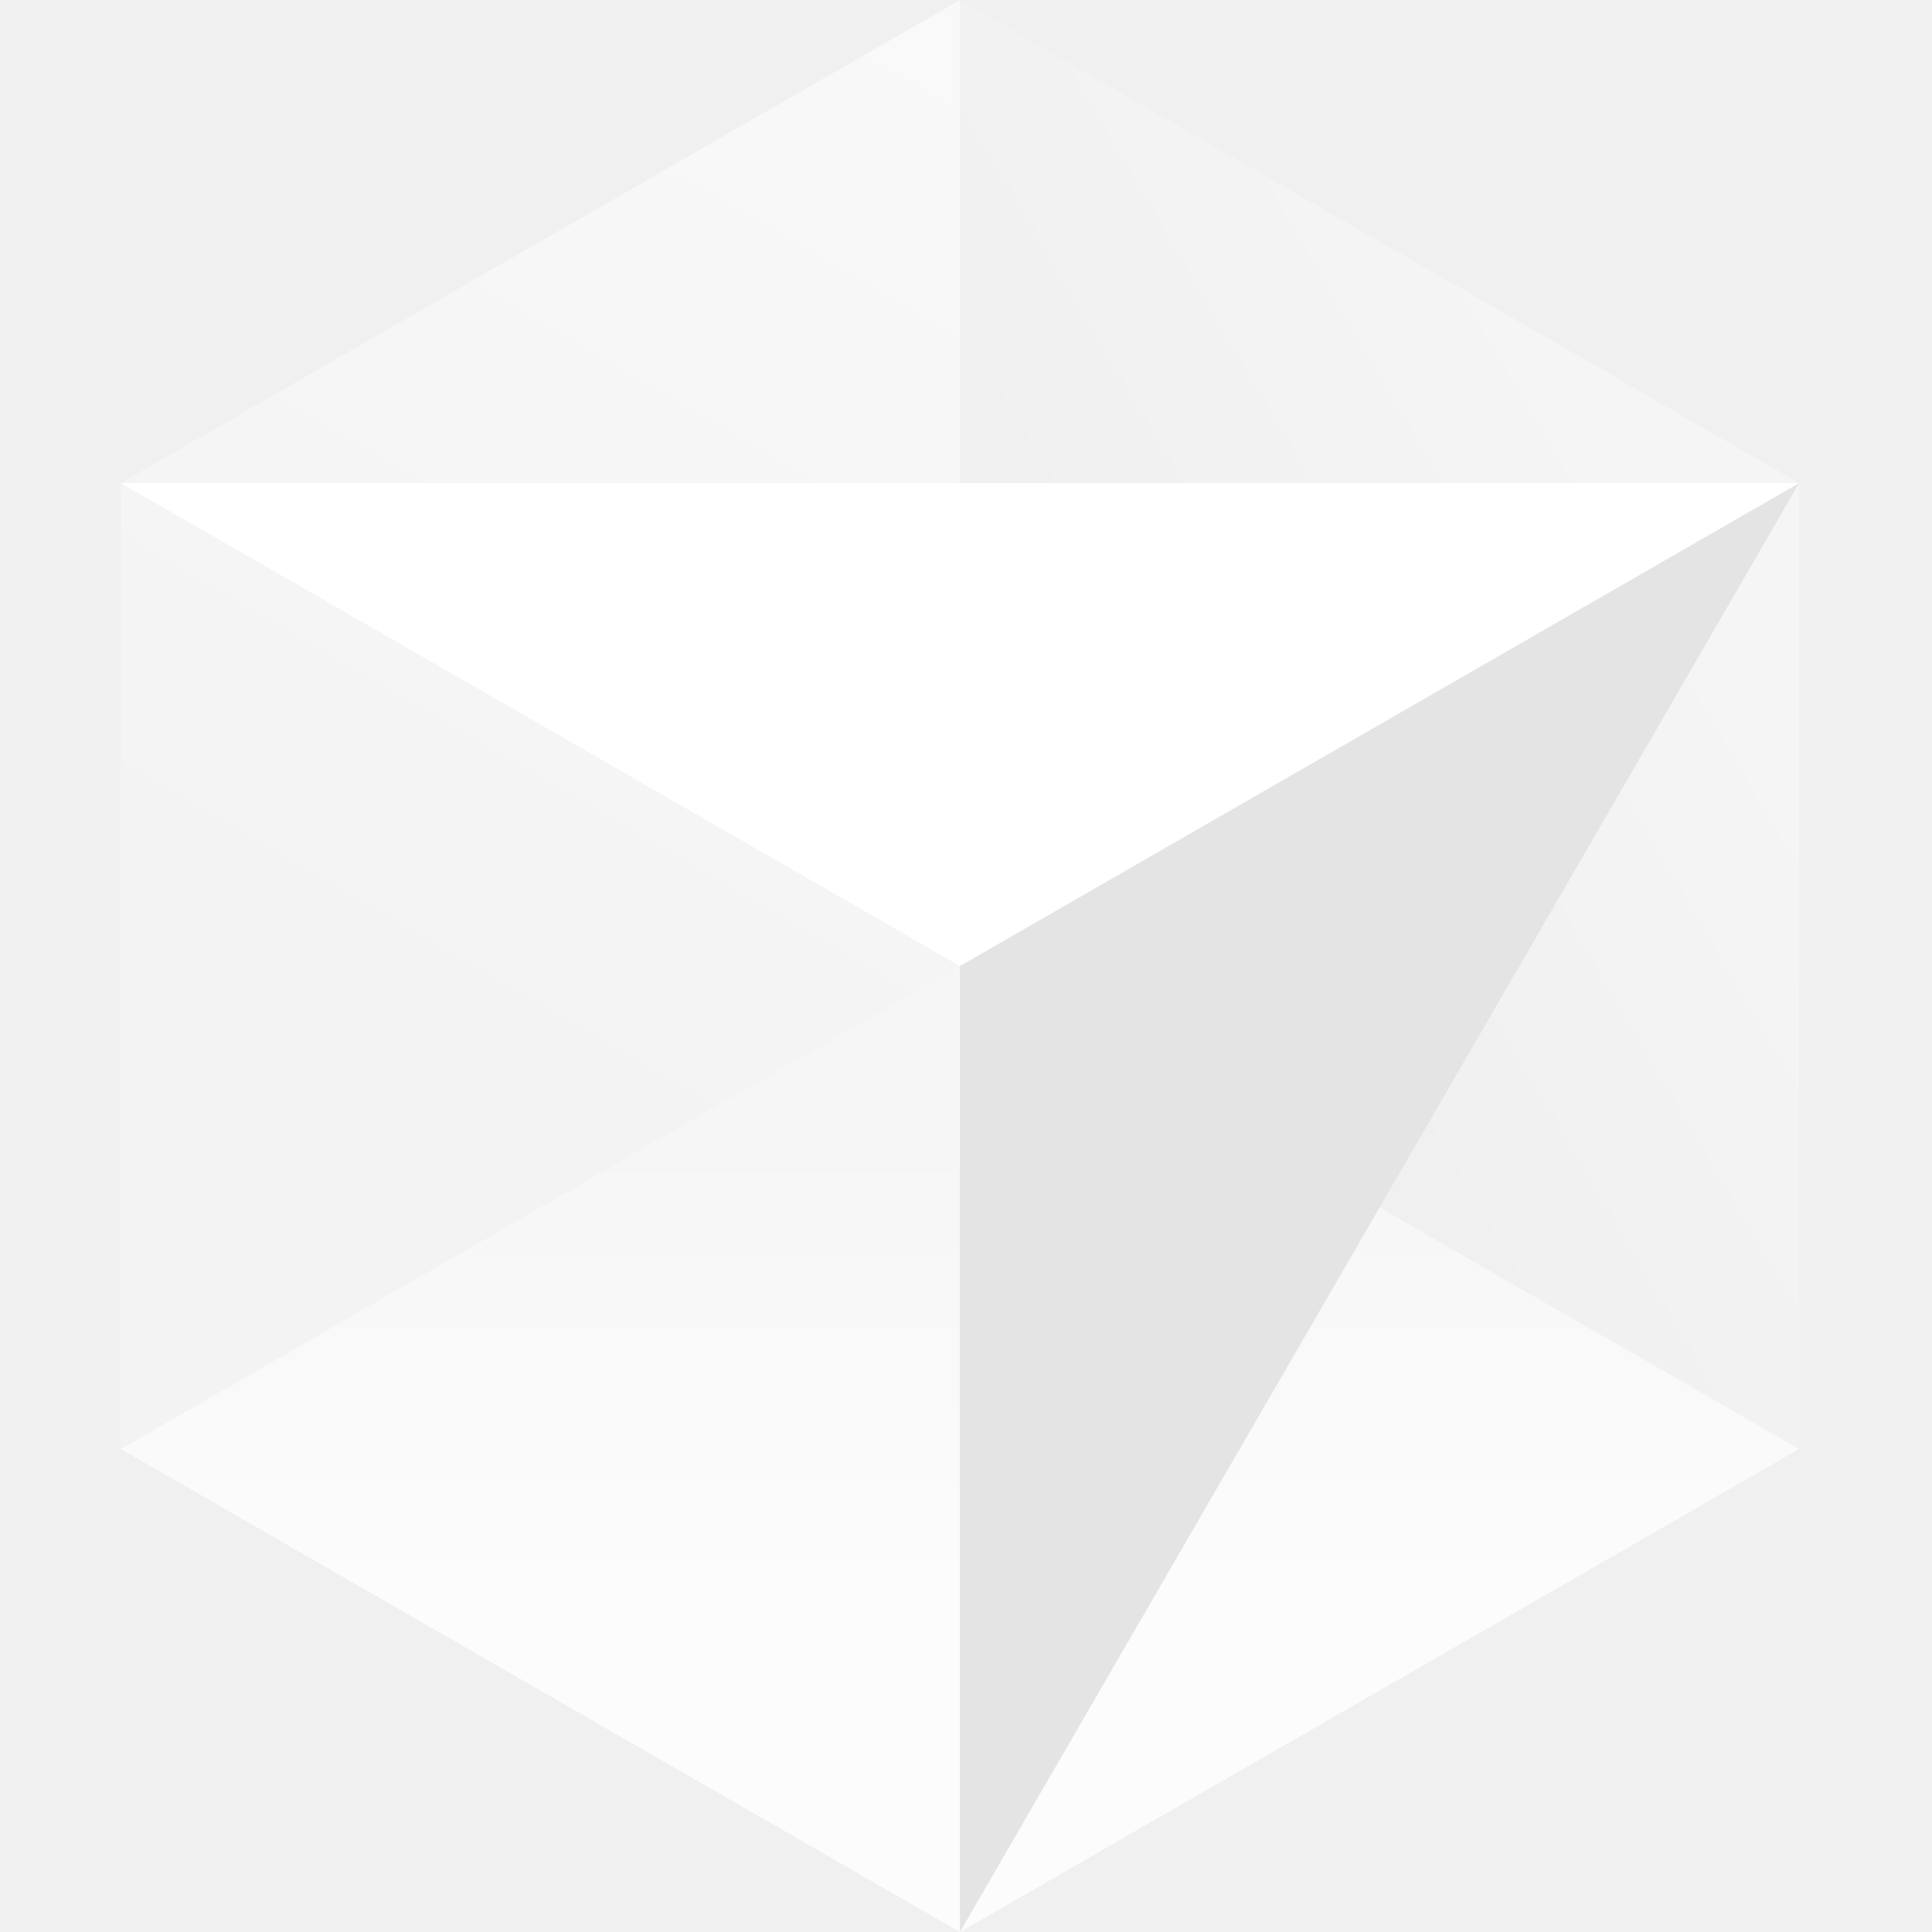
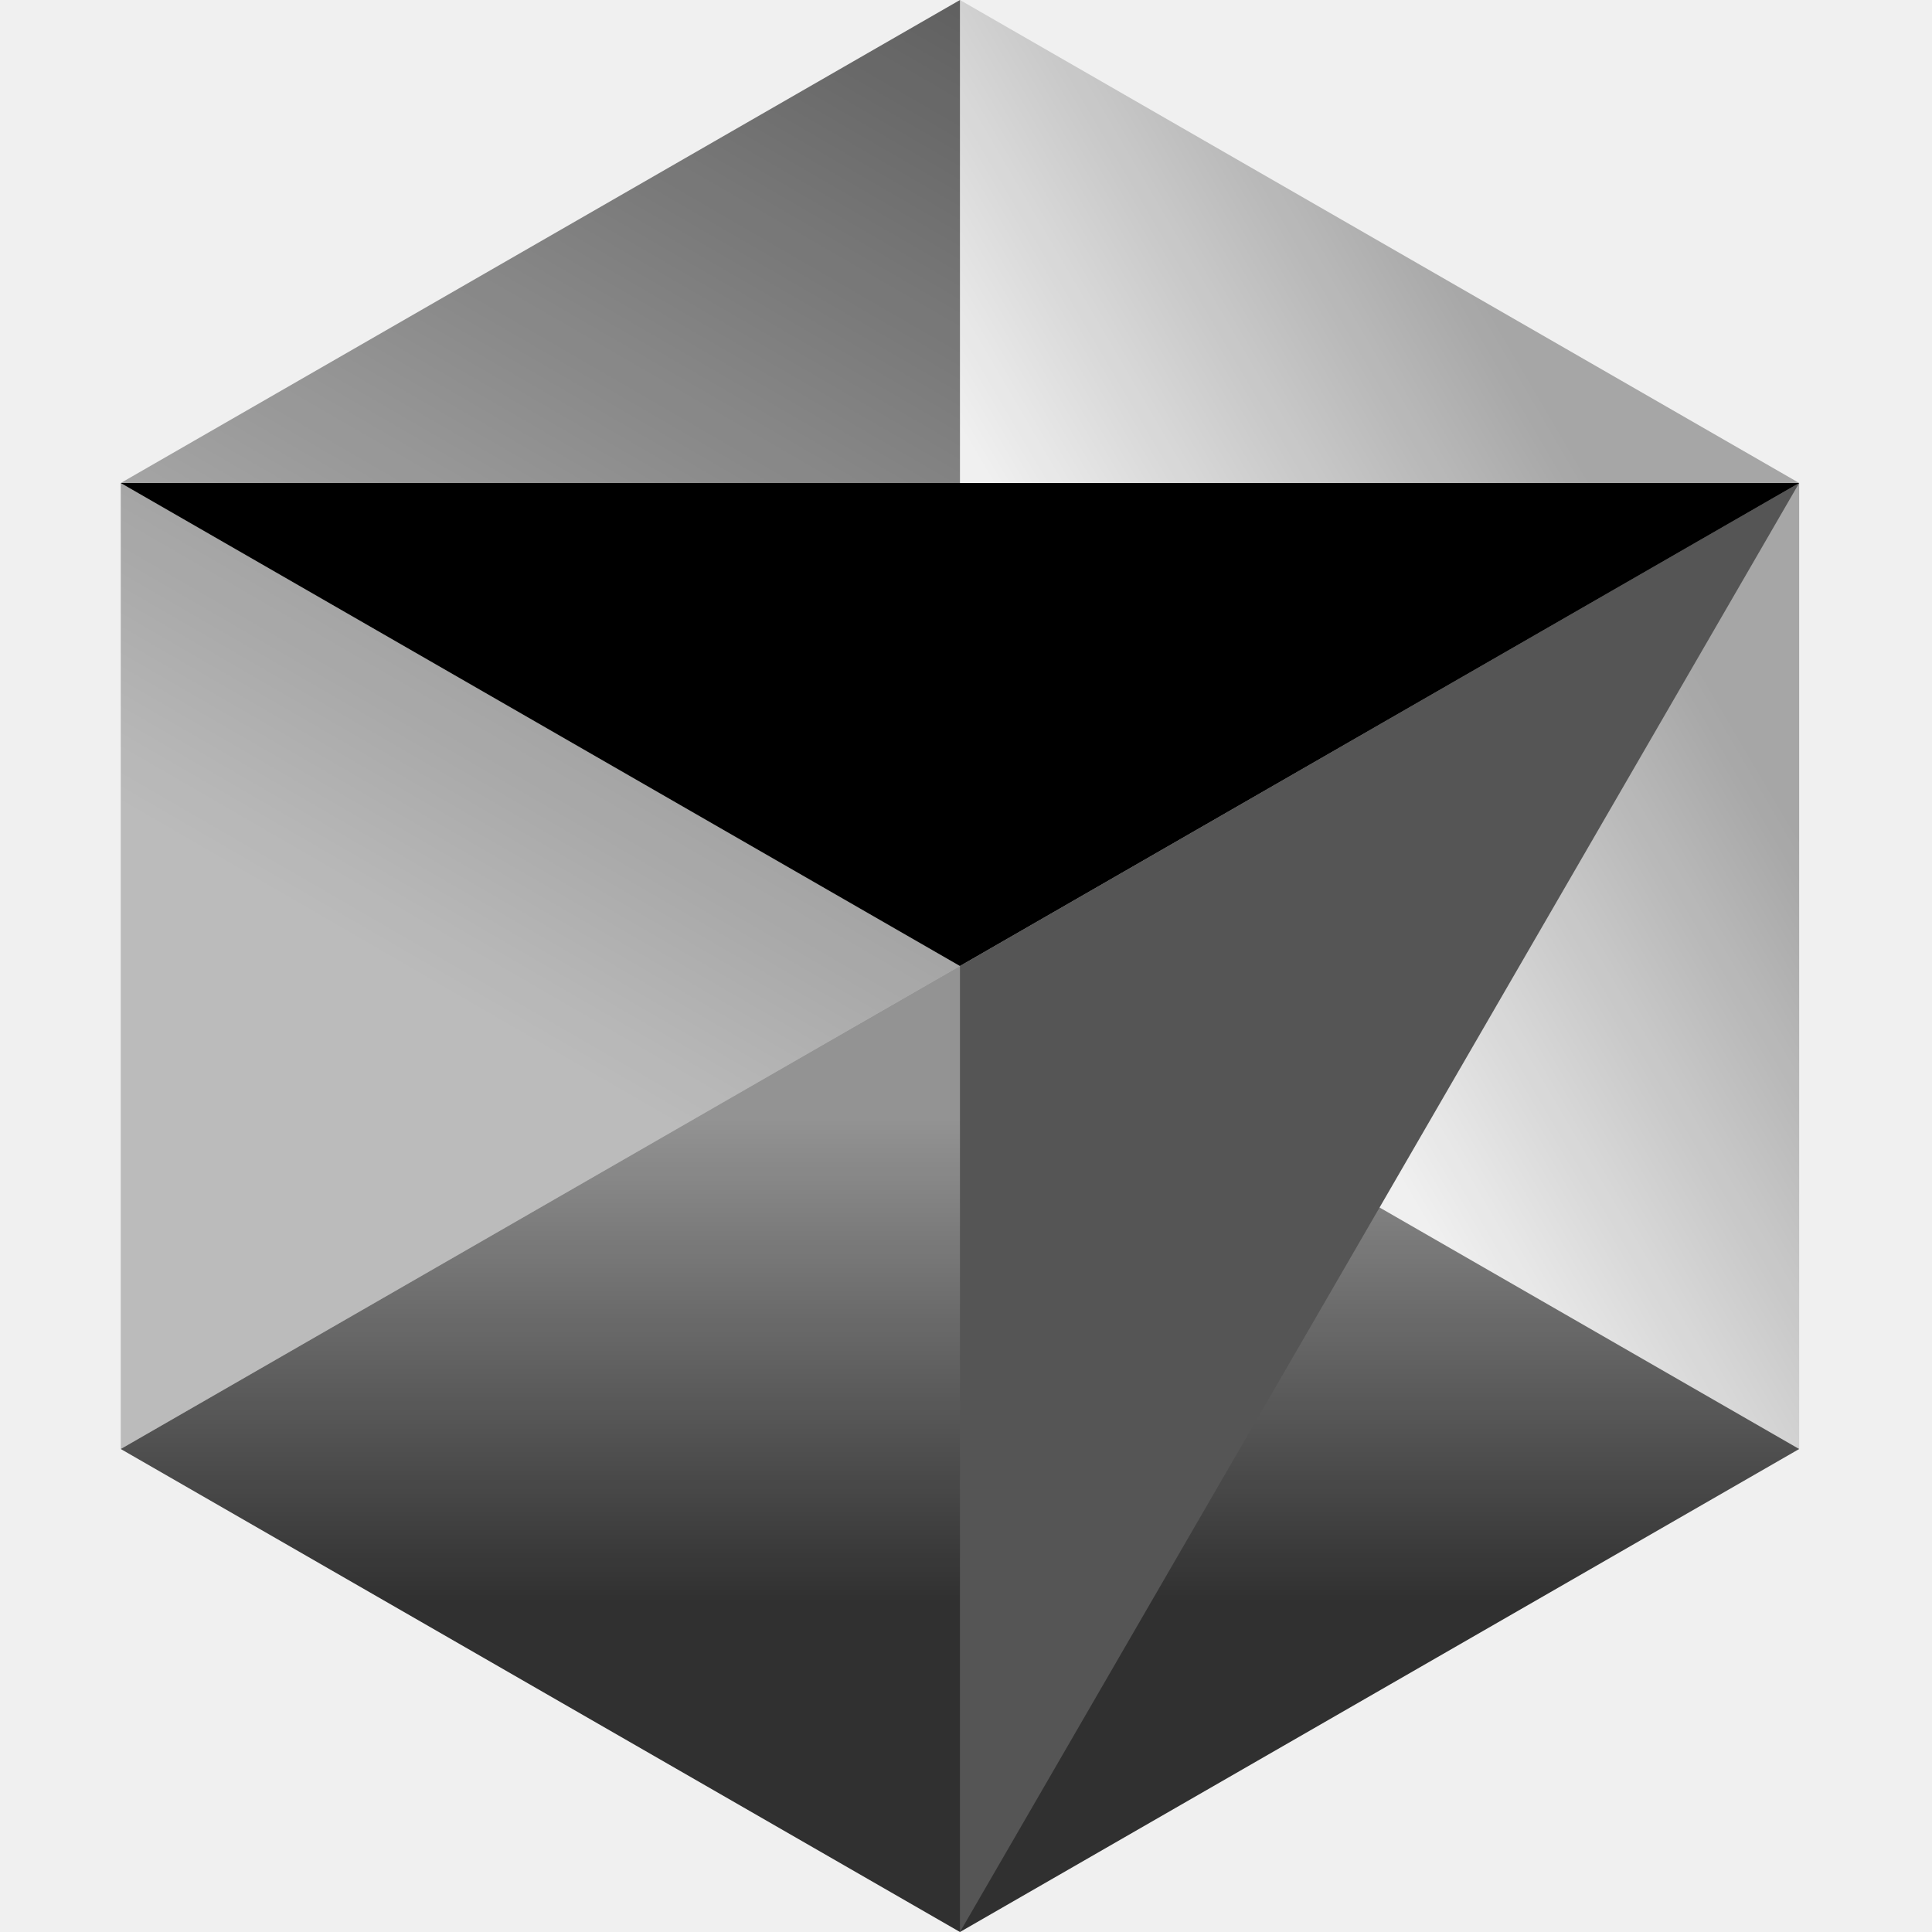
- <svg xmlns="http://www.w3.org/2000/svg" height="56" viewBox="0 0 24 24" width="56" style="flex: 0 0 auto; line-height: 1;">
+ <svg xmlns="http://www.w3.org/2000/svg" height="1em" style="flex:none;line-height:1" viewBox="0 0 24 24" width="1em">
  <path d="M11.925 24l10.425-6-10.425-6L1.5 18l10.425 6z" fill="url(#lobe-icons-cursorundefined-fill-0)" />
  <path d="M22.35 18V6L11.925 0v12l10.425 6z" fill="url(#lobe-icons-cursorundefined-fill-1)" />
  <path d="M11.925 0L1.5 6v12l10.425-6V0z" fill="url(#lobe-icons-cursorundefined-fill-2)" />
-   <path d="M22.35 6L11.925 24V12L22.35 6z" fill="#E4E4E4" />
-   <path d="M22.35 6l-10.425 6L1.5 6h20.85z" fill="#fff" />
+   <path d="M22.35 6L11.925 24V12L22.35 6z" fill="#555" />
+   <path d="M22.35 6l-10.425 6L1.5 6h20.85z" fill="#000" />
  <defs>
    <linearGradient gradientUnits="userSpaceOnUse" id="lobe-icons-cursorundefined-fill-0" x1="11.925" x2="11.925" y1="12" y2="24">
-       <stop offset=".16" stop-color="#fff" stop-opacity=".39" />
-       <stop offset=".658" stop-color="#fff" stop-opacity=".8" />
+       <stop offset=".16" stop-color="#000" stop-opacity=".39" />
+       <stop offset=".658" stop-color="#000" stop-opacity=".8" />
    </linearGradient>
    <linearGradient gradientUnits="userSpaceOnUse" id="lobe-icons-cursorundefined-fill-1" x1="22.35" x2="11.925" y1="6.037" y2="12.15">
-       <stop offset=".182" stop-color="#fff" stop-opacity=".31" />
-       <stop offset=".715" stop-color="#fff" stop-opacity="0" />
+       <stop offset=".182" stop-color="#000" stop-opacity=".31" />
+       <stop offset=".715" stop-color="#000" stop-opacity="0" />
    </linearGradient>
    <linearGradient gradientUnits="userSpaceOnUse" id="lobe-icons-cursorundefined-fill-2" x1="11.925" x2="1.5" y1="0" y2="18">
-       <stop stop-color="#fff" stop-opacity=".6" />
-       <stop offset=".667" stop-color="#fff" stop-opacity=".22" />
+       <stop stop-color="#000" stop-opacity=".6" />
+       <stop offset=".667" stop-color="#000" stop-opacity=".22" />
    </linearGradient>
  </defs>
</svg>
